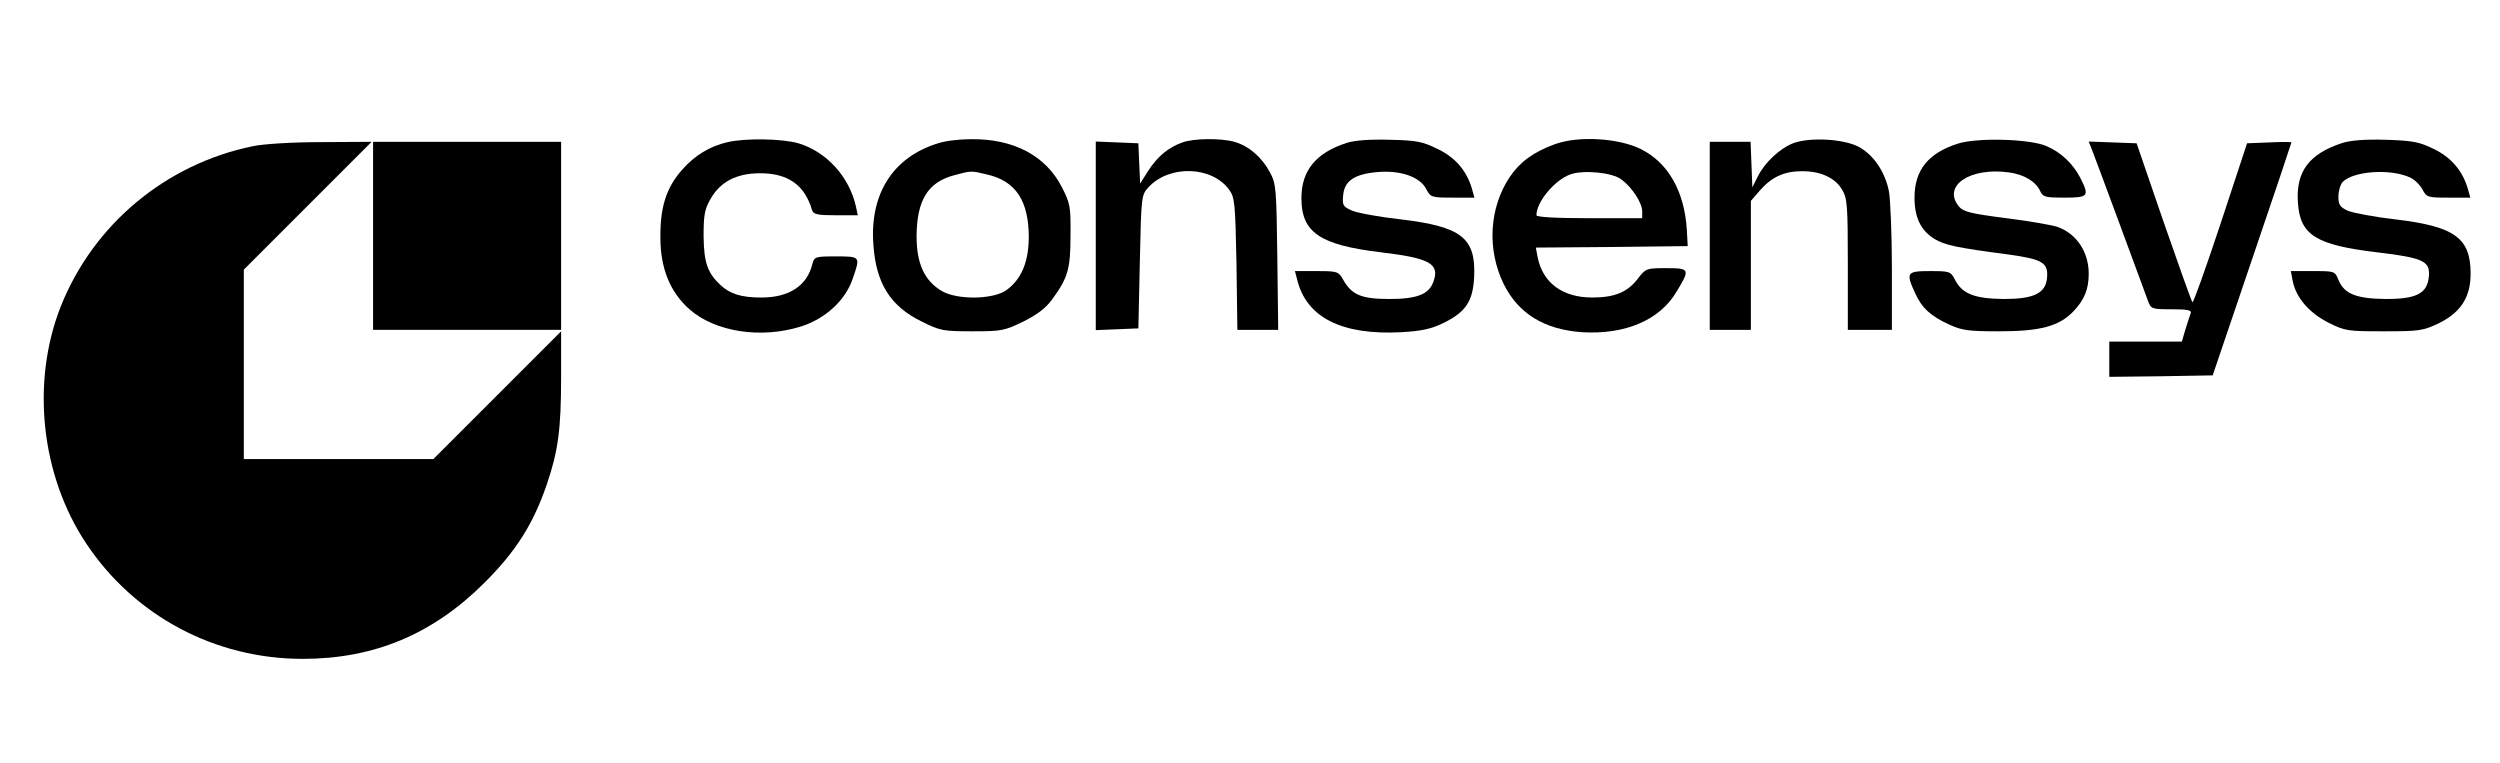
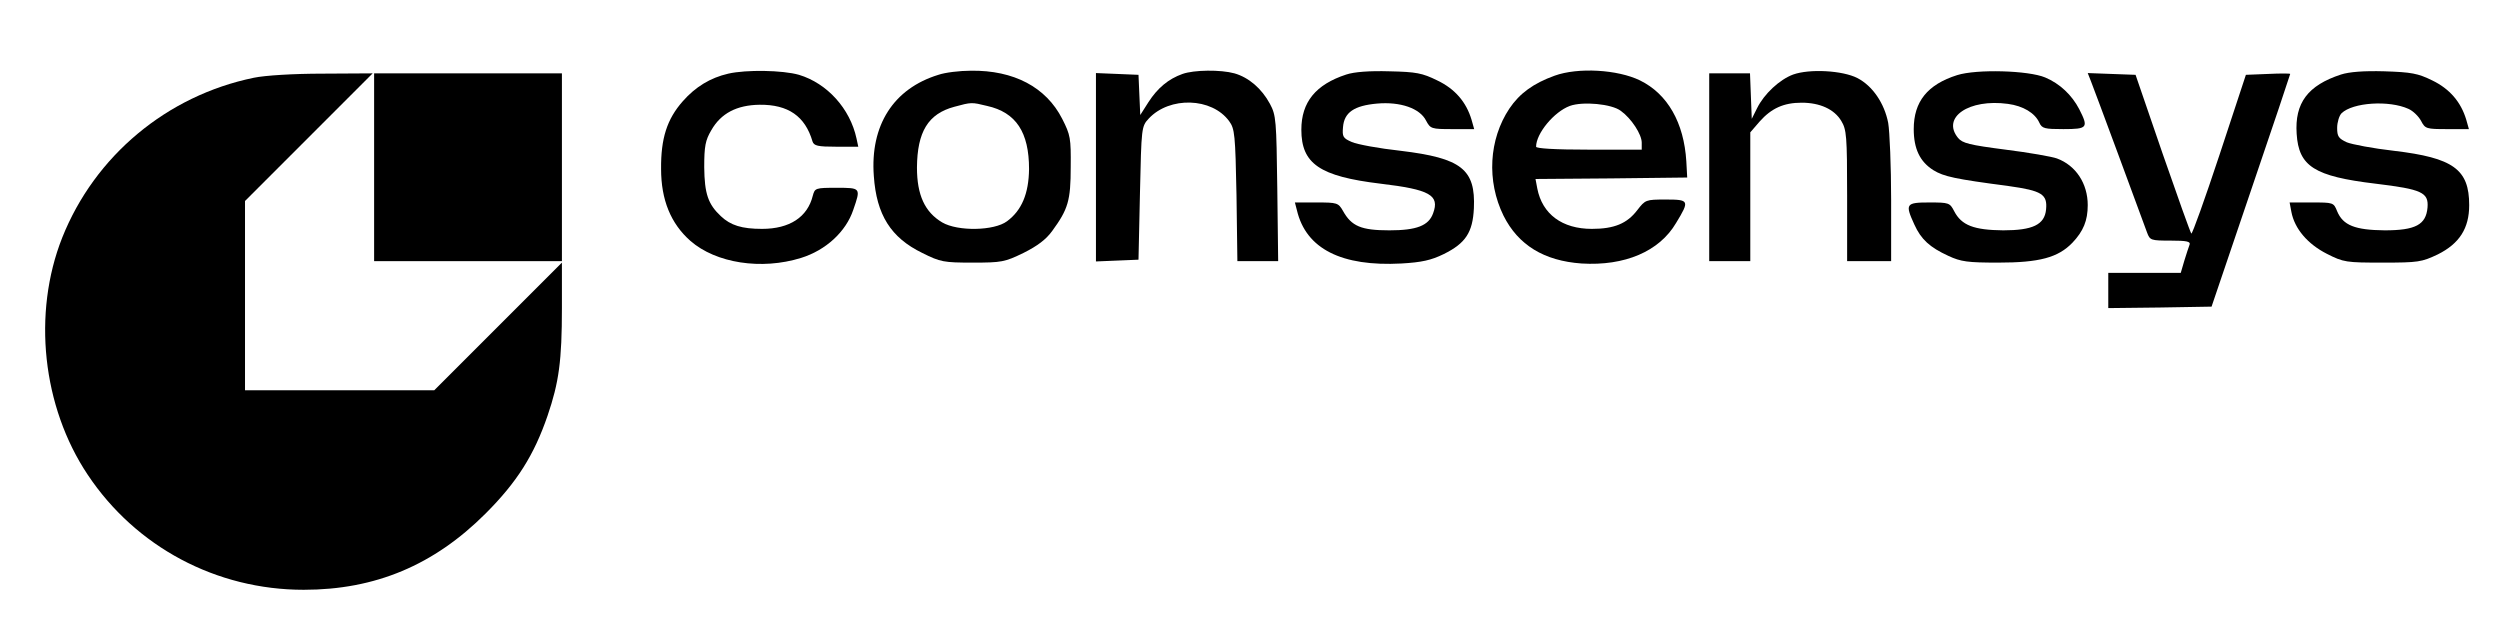
- <svg xmlns="http://www.w3.org/2000/svg" version="1.0" width="200" height="61" viewBox="0 0 851 213" preserveAspectRatio="xMidYMid meet">
+ <svg xmlns="http://www.w3.org/2000/svg" version="1.0" width="244" height="61" viewBox="0 0 851 213" preserveAspectRatio="xMidYMid meet">
  <g transform="translate(0,213) scale(0.1,-0.1)" fill="#000000" stroke="none">
    <path d="M2477 1879 c-61 -14 -112 -45 -155 -94 -54 -61 -75 -127 -74 -231 0 -105 33 -186 100 -245 87 -76 242 -100 377 -58 84 26 153 89 178 164 26 75 26 75 -57 75 -72 0 -74 -1 -81 -27 -18 -73 -79 -113 -173 -113 -69 0 -107 12 -140 43 -44 41 -56 77 -57 167 0 72 4 92 24 126 33 58 87 86 165 87 97 1 155 -39 180 -125 5 -15 18 -18 81 -18 l75 0 -6 28 c-22 102 -100 188 -196 217 -56 16 -180 18 -241 4z" />
    <path d="M3193 1875 c-153 -47 -233 -172 -220 -345 9 -132 58 -210 165 -262 62 -31 73 -33 172 -33 99 0 109 2 173 33 48 24 77 46 98 75 54 74 63 103 63 218 1 98 -1 109 -29 164 -55 108 -165 166 -311 164 -38 0 -88 -6 -111 -14z m166 -106 c99 -22 143 -90 143 -215 -1 -84 -25 -141 -75 -178 -44 -33 -168 -35 -221 -4 -59 35 -86 93 -86 187 1 122 38 183 127 207 59 16 59 16 112 3z" />
    <path d="M4025 1878 c-48 -17 -85 -48 -116 -96 l-28 -44 -3 68 -3 69 -72 3 -73 3 0 -321 0 -321 73 3 72 3 5 227 c5 224 5 227 30 254 71 76 215 72 274 -9 19 -26 21 -45 25 -253 l3 -224 70 0 69 0 -3 248 c-3 232 -4 249 -25 288 -28 52 -72 90 -121 104 -47 13 -138 12 -177 -2z" />
    <path d="M4583 1876 c-104 -34 -153 -94 -153 -188 0 -116 62 -159 270 -184 168 -20 202 -39 179 -101 -15 -42 -56 -58 -149 -58 -96 0 -129 14 -158 66 -16 28 -20 29 -91 29 l-73 0 7 -27 c31 -131 152 -192 356 -181 69 4 101 11 144 32 75 37 99 74 103 156 6 133 -42 171 -249 196 -74 8 -149 22 -167 30 -30 13 -33 18 -30 51 4 50 38 73 116 80 79 7 146 -16 167 -58 15 -28 18 -29 90 -29 l74 0 -9 32 c-18 60 -56 105 -117 134 -51 25 -71 29 -163 31 -68 2 -120 -2 -147 -11z" />
    <path d="M5293 1872 c-72 -26 -119 -60 -154 -112 -70 -105 -78 -247 -20 -365 50 -100 138 -154 266 -163 147 -9 265 41 322 138 47 77 45 80 -36 80 -67 0 -69 -1 -96 -36 -35 -46 -79 -64 -155 -64 -101 0 -169 50 -186 138 l-6 32 258 2 259 3 -3 55 c-8 132 -64 230 -158 276 -76 37 -211 45 -291 16z m226 -120 c36 -26 71 -80 71 -108 l0 -24 -180 0 c-117 0 -180 4 -180 10 0 45 61 119 115 139 44 16 143 7 174 -17z" />
    <path d="M6106 1876 c-46 -17 -99 -66 -123 -115 l-18 -36 -3 78 -3 77 -69 0 -70 0 0 -320 0 -320 70 0 70 0 0 220 0 219 32 37 c40 45 82 64 143 64 62 0 111 -22 135 -62 18 -30 20 -50 20 -255 l0 -223 75 0 75 0 0 209 c0 114 -5 233 -10 262 -13 67 -53 126 -105 153 -51 26 -163 32 -219 12z" />
    <path d="M6665 1874 c-101 -32 -148 -90 -148 -184 0 -67 21 -111 67 -140 36 -22 74 -30 256 -54 114 -16 133 -28 128 -80 -5 -52 -46 -71 -146 -71 -100 1 -142 17 -167 65 -15 29 -18 30 -85 30 -80 0 -83 -5 -51 -75 23 -51 53 -78 116 -107 43 -20 66 -23 170 -23 140 0 204 17 253 68 37 39 52 75 52 128 0 73 -40 135 -105 159 -16 6 -95 20 -175 30 -124 16 -147 22 -162 40 -57 70 37 134 170 116 52 -7 92 -31 107 -64 9 -20 18 -22 82 -22 83 0 86 5 54 68 -25 48 -66 87 -116 108 -57 24 -233 29 -300 8z" />
    <path d="M7973 1876 c-113 -37 -158 -97 -151 -202 7 -111 60 -145 269 -170 158 -19 181 -30 177 -81 -5 -59 -41 -78 -146 -78 -101 1 -142 17 -162 65 -12 30 -13 30 -87 30 l-75 0 6 -32 c11 -58 56 -110 121 -143 57 -29 66 -30 190 -30 122 0 133 2 188 28 74 37 107 89 107 168 0 122 -54 161 -256 185 -71 8 -144 22 -161 29 -28 13 -33 20 -33 49 0 19 7 42 15 50 38 37 162 45 228 15 16 -7 35 -26 43 -41 14 -27 18 -28 89 -28 l74 0 -9 32 c-18 60 -56 105 -116 134 -49 24 -71 28 -163 31 -71 2 -120 -2 -148 -11z" />
    <path d="M860 1865 c-296 -61 -542 -266 -653 -545 -102 -258 -68 -576 87 -808 164 -246 438 -392 736 -392 244 0 444 84 620 260 107 107 165 199 211 333 39 114 49 188 49 367 l0 155 -218 -218 -217 -217 -323 0 -322 0 0 322 0 323 217 217 218 218 -170 -1 c-99 0 -197 -6 -235 -14z" />
    <path d="M1270 1560 l0 -320 320 0 320 0 0 320 0 320 -320 0 -320 0 0 -320z" />
    <path d="M7121 1853 c11 -27 171 -460 191 -515 10 -27 13 -28 80 -28 56 0 69 -3 65 -14 -3 -8 -11 -32 -18 -55 l-12 -41 -124 0 -123 0 0 -60 0 -60 176 2 176 3 134 395 c74 217 134 396 134 398 0 2 -34 2 -76 0 l-75 -3 -90 -273 c-50 -151 -93 -271 -96 -268 -3 3 -47 126 -98 273 l-92 268 -82 3 -81 3 11 -28z" />
  </g>
</svg>
